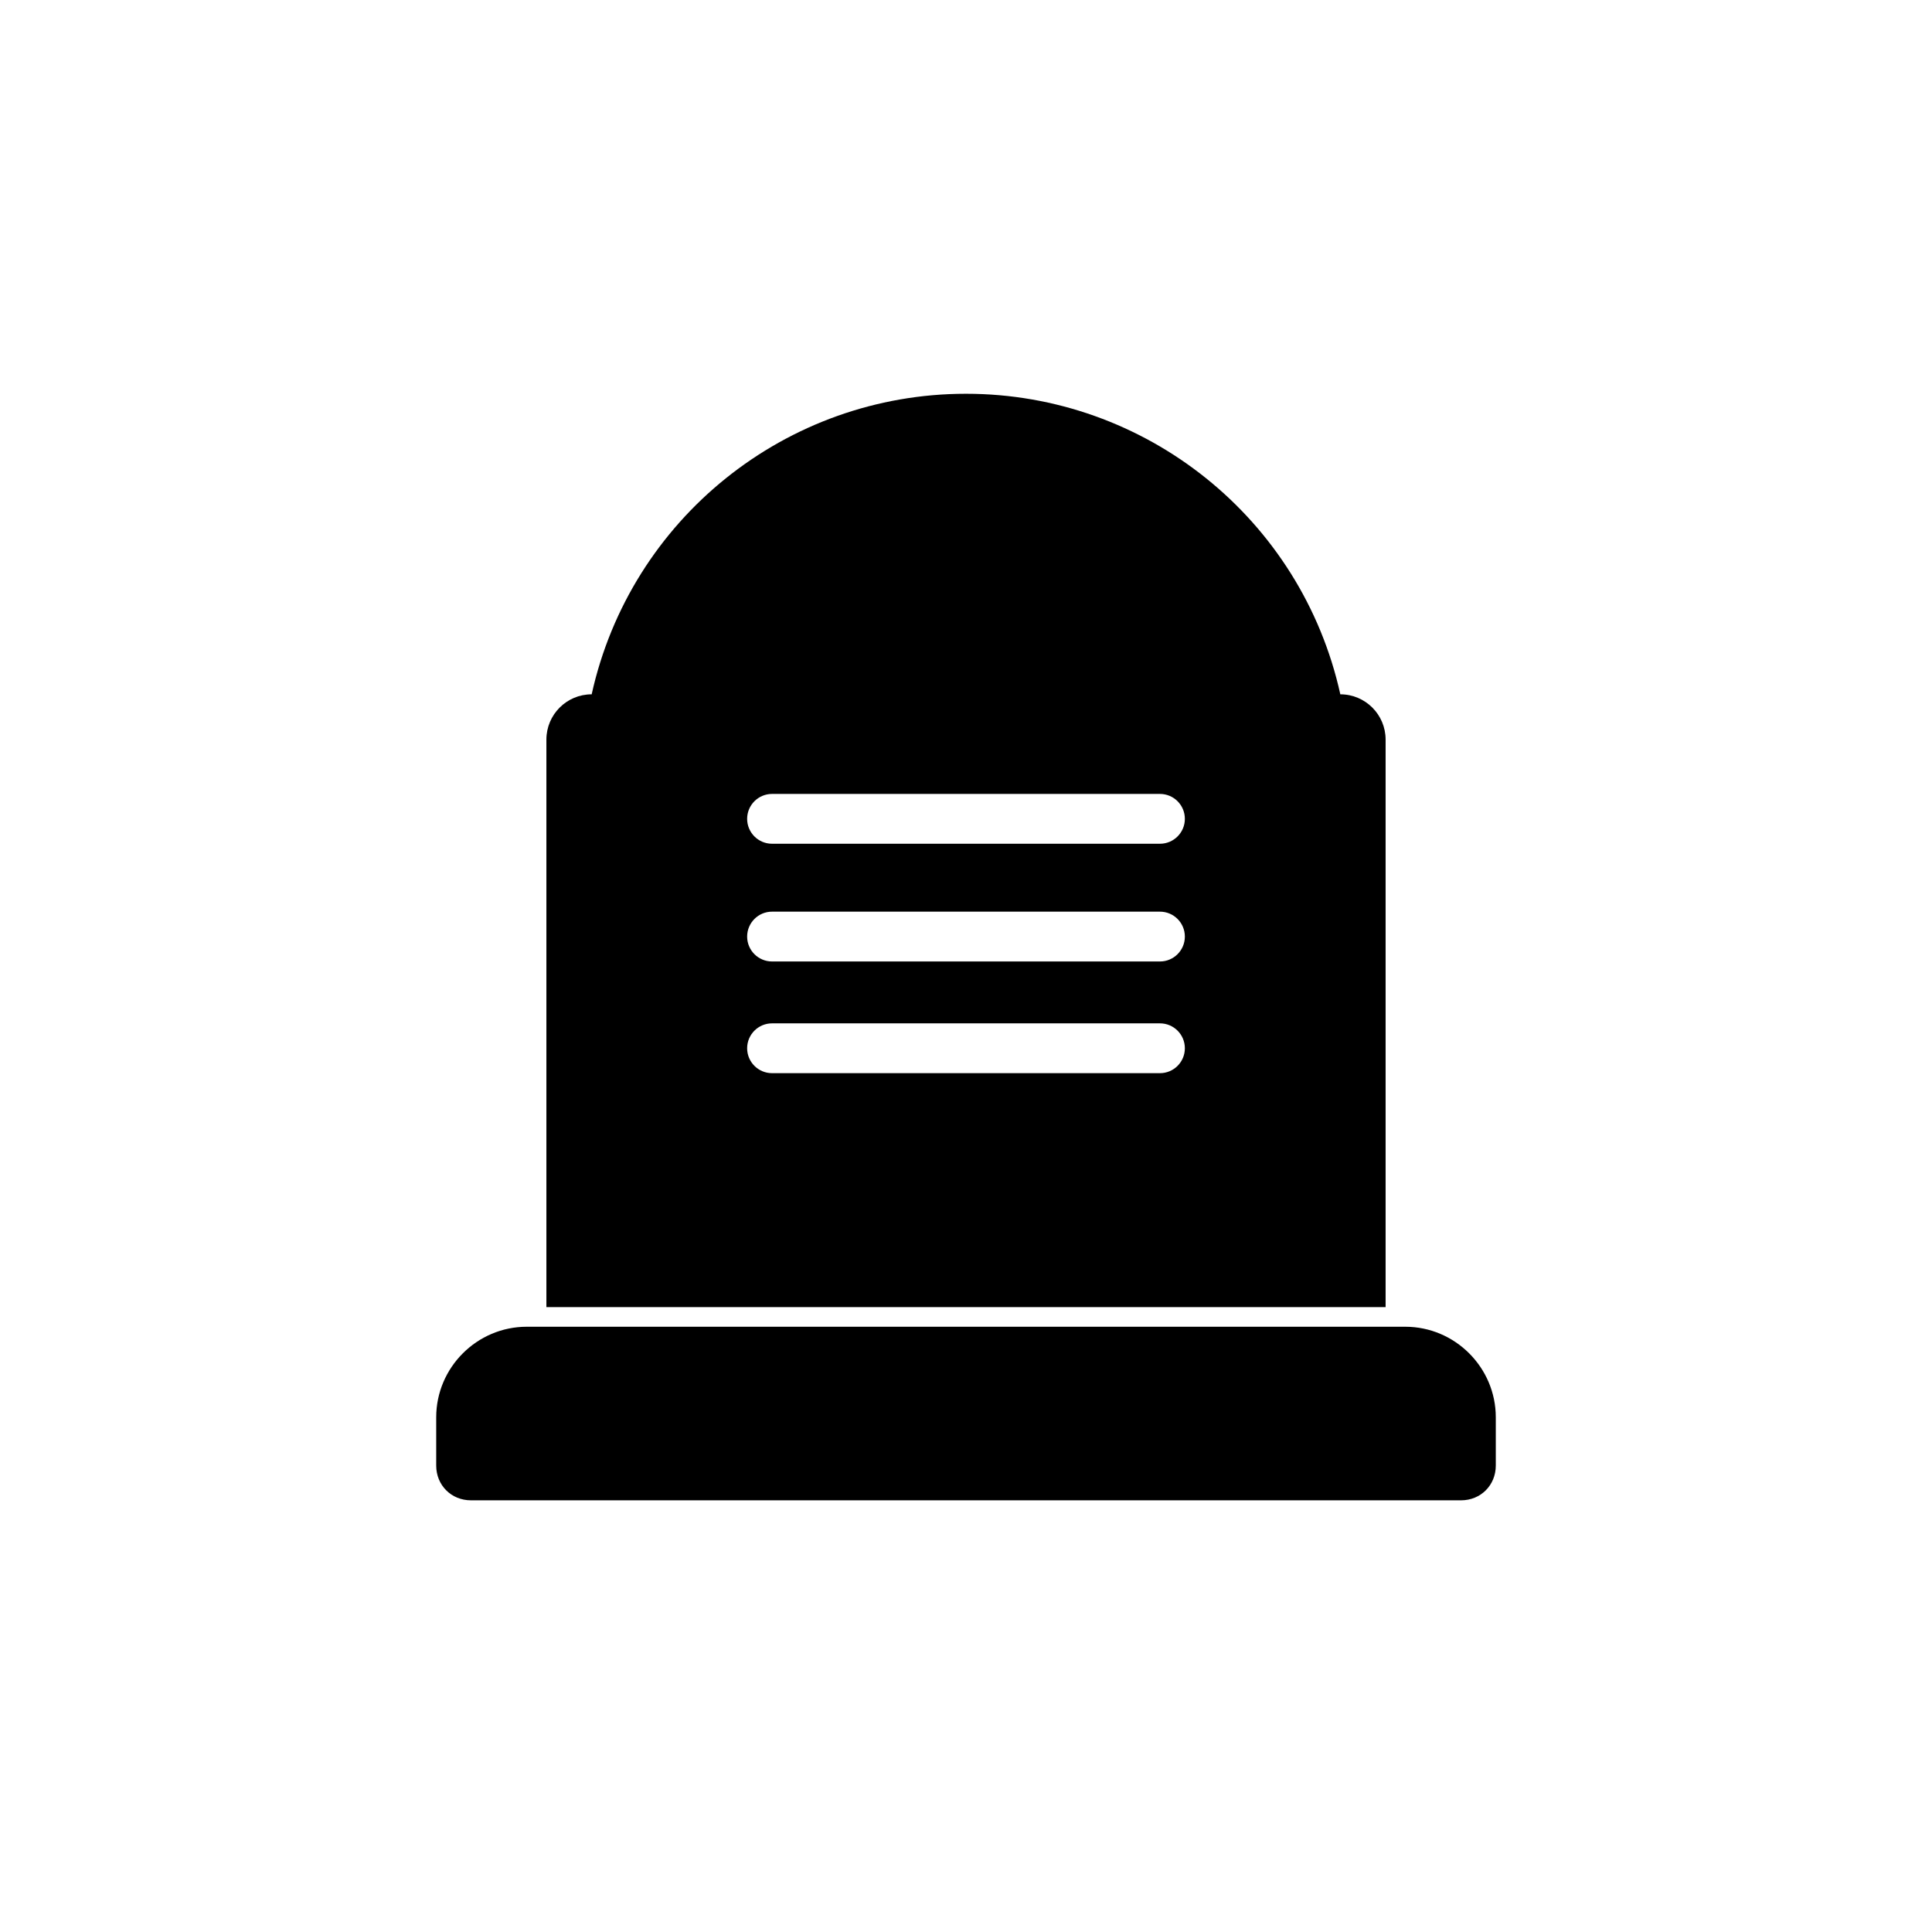
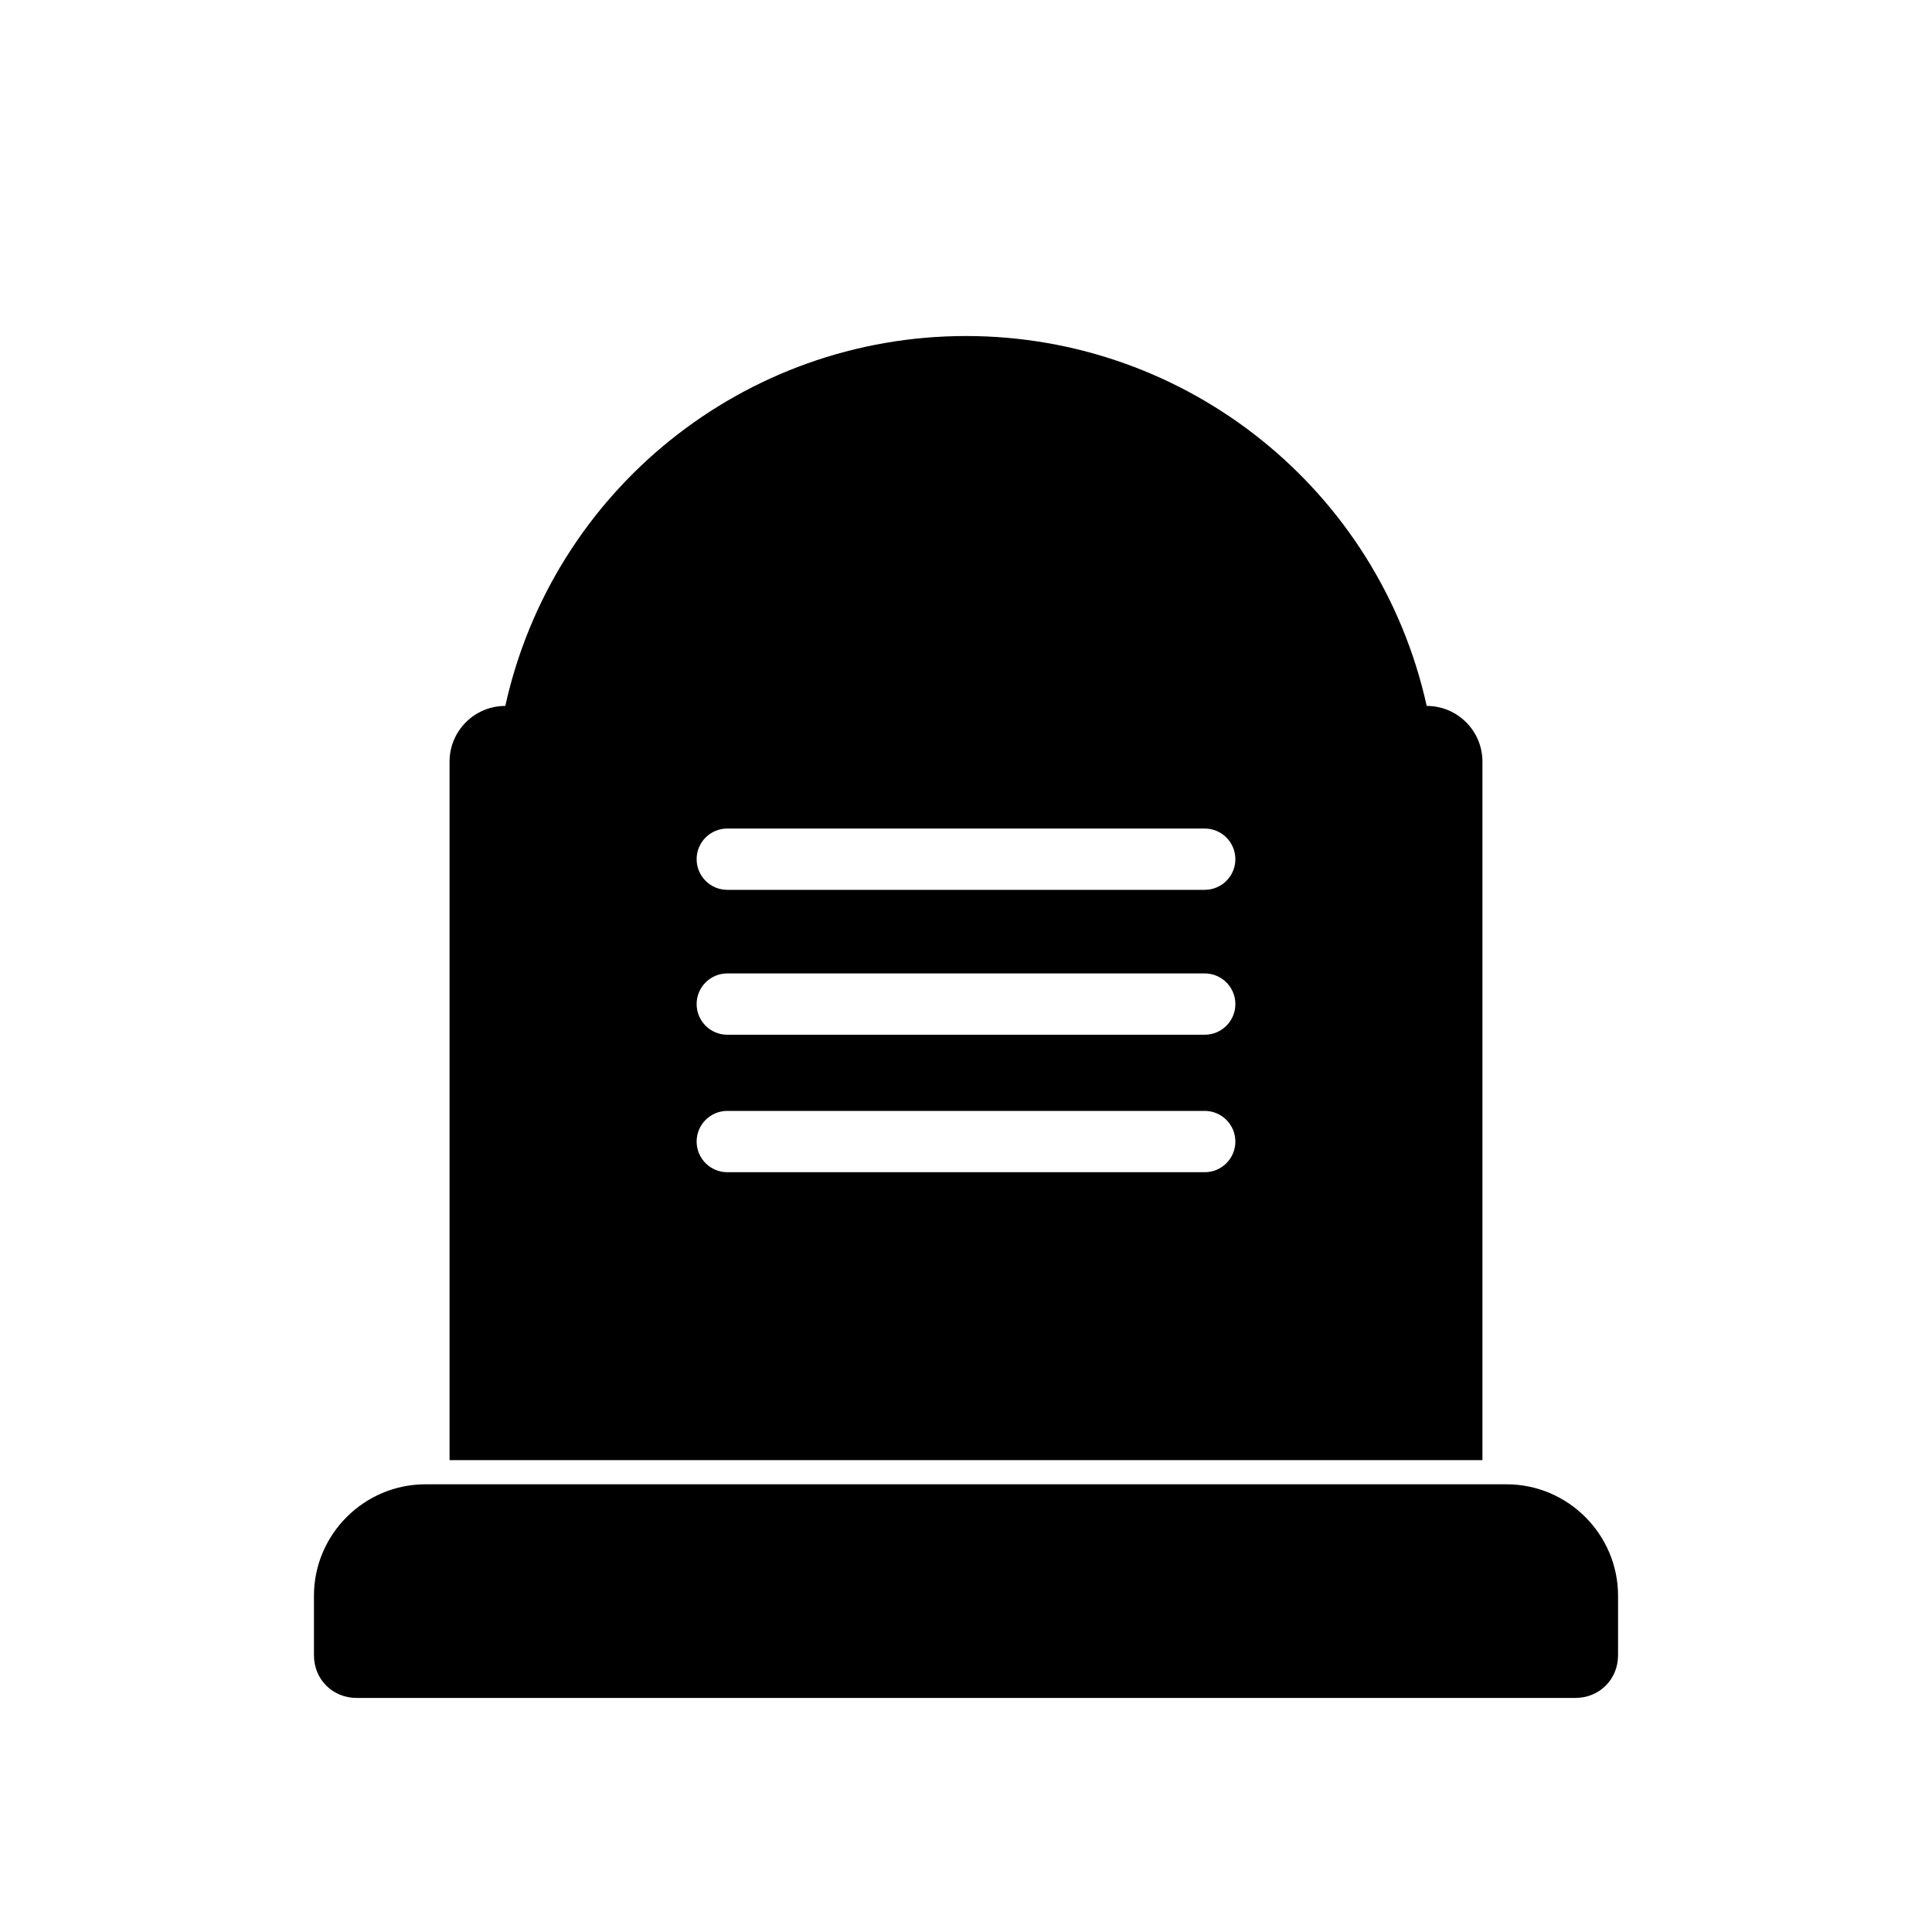
- <svg xmlns="http://www.w3.org/2000/svg" viewBox="0 0 64 64" width="64" height="64" fill="none" aria-hidden="true">
+ <svg xmlns="http://www.w3.org/2000/svg" viewBox="6 4 52 52" width="64" height="64" fill="none" aria-hidden="true">
  <path fill="currentColor" fill-rule="evenodd" d="       M18.1 43.3       V24.5       A1.5 1.5 0 0 1 19.6 23       A12.7 12.7 0 0 1 44.4 23       A1.5 1.5 0 0 1 45.9 24.5       V43.3       H18.1       Z        M25.575 26.3       H38.425       A0.825 0.825 0 0 1 39.25 27.125       A0.825 0.825 0 0 1 38.425 27.95       H25.575       A0.825 0.825 0 0 1 24.75 27.125       A0.825 0.825 0 0 1 25.575 26.3       Z        M25.575 30.2       H38.425       A0.825 0.825 0 0 1 39.25 31.025       A0.825 0.825 0 0 1 38.425 31.85       H25.575       A0.825 0.825 0 0 1 24.75 31.025       A0.825 0.825 0 0 1 25.575 30.2       Z        M25.575 33.9       H38.425       A0.825 0.825 0 0 1 39.25 34.725       A0.825 0.825 0 0 1 38.425 35.55       H25.575       A0.825 0.825 0 0 1 24.75 34.725       A0.825 0.825 0 0 1 25.575 33.9       Z     " />
  <path fill="currentColor" d="       M17.45 43.95       H46.55       C48.2 43.95 49.55 45.3 49.55 46.95       V48.55       C49.55 49.2 49.05 49.7 48.4 49.7       H15.6       C14.95 49.7 14.45 49.2 14.45 48.55       V46.95       C14.45 45.3 15.8 43.95 17.45 43.95       Z     " />
</svg>
